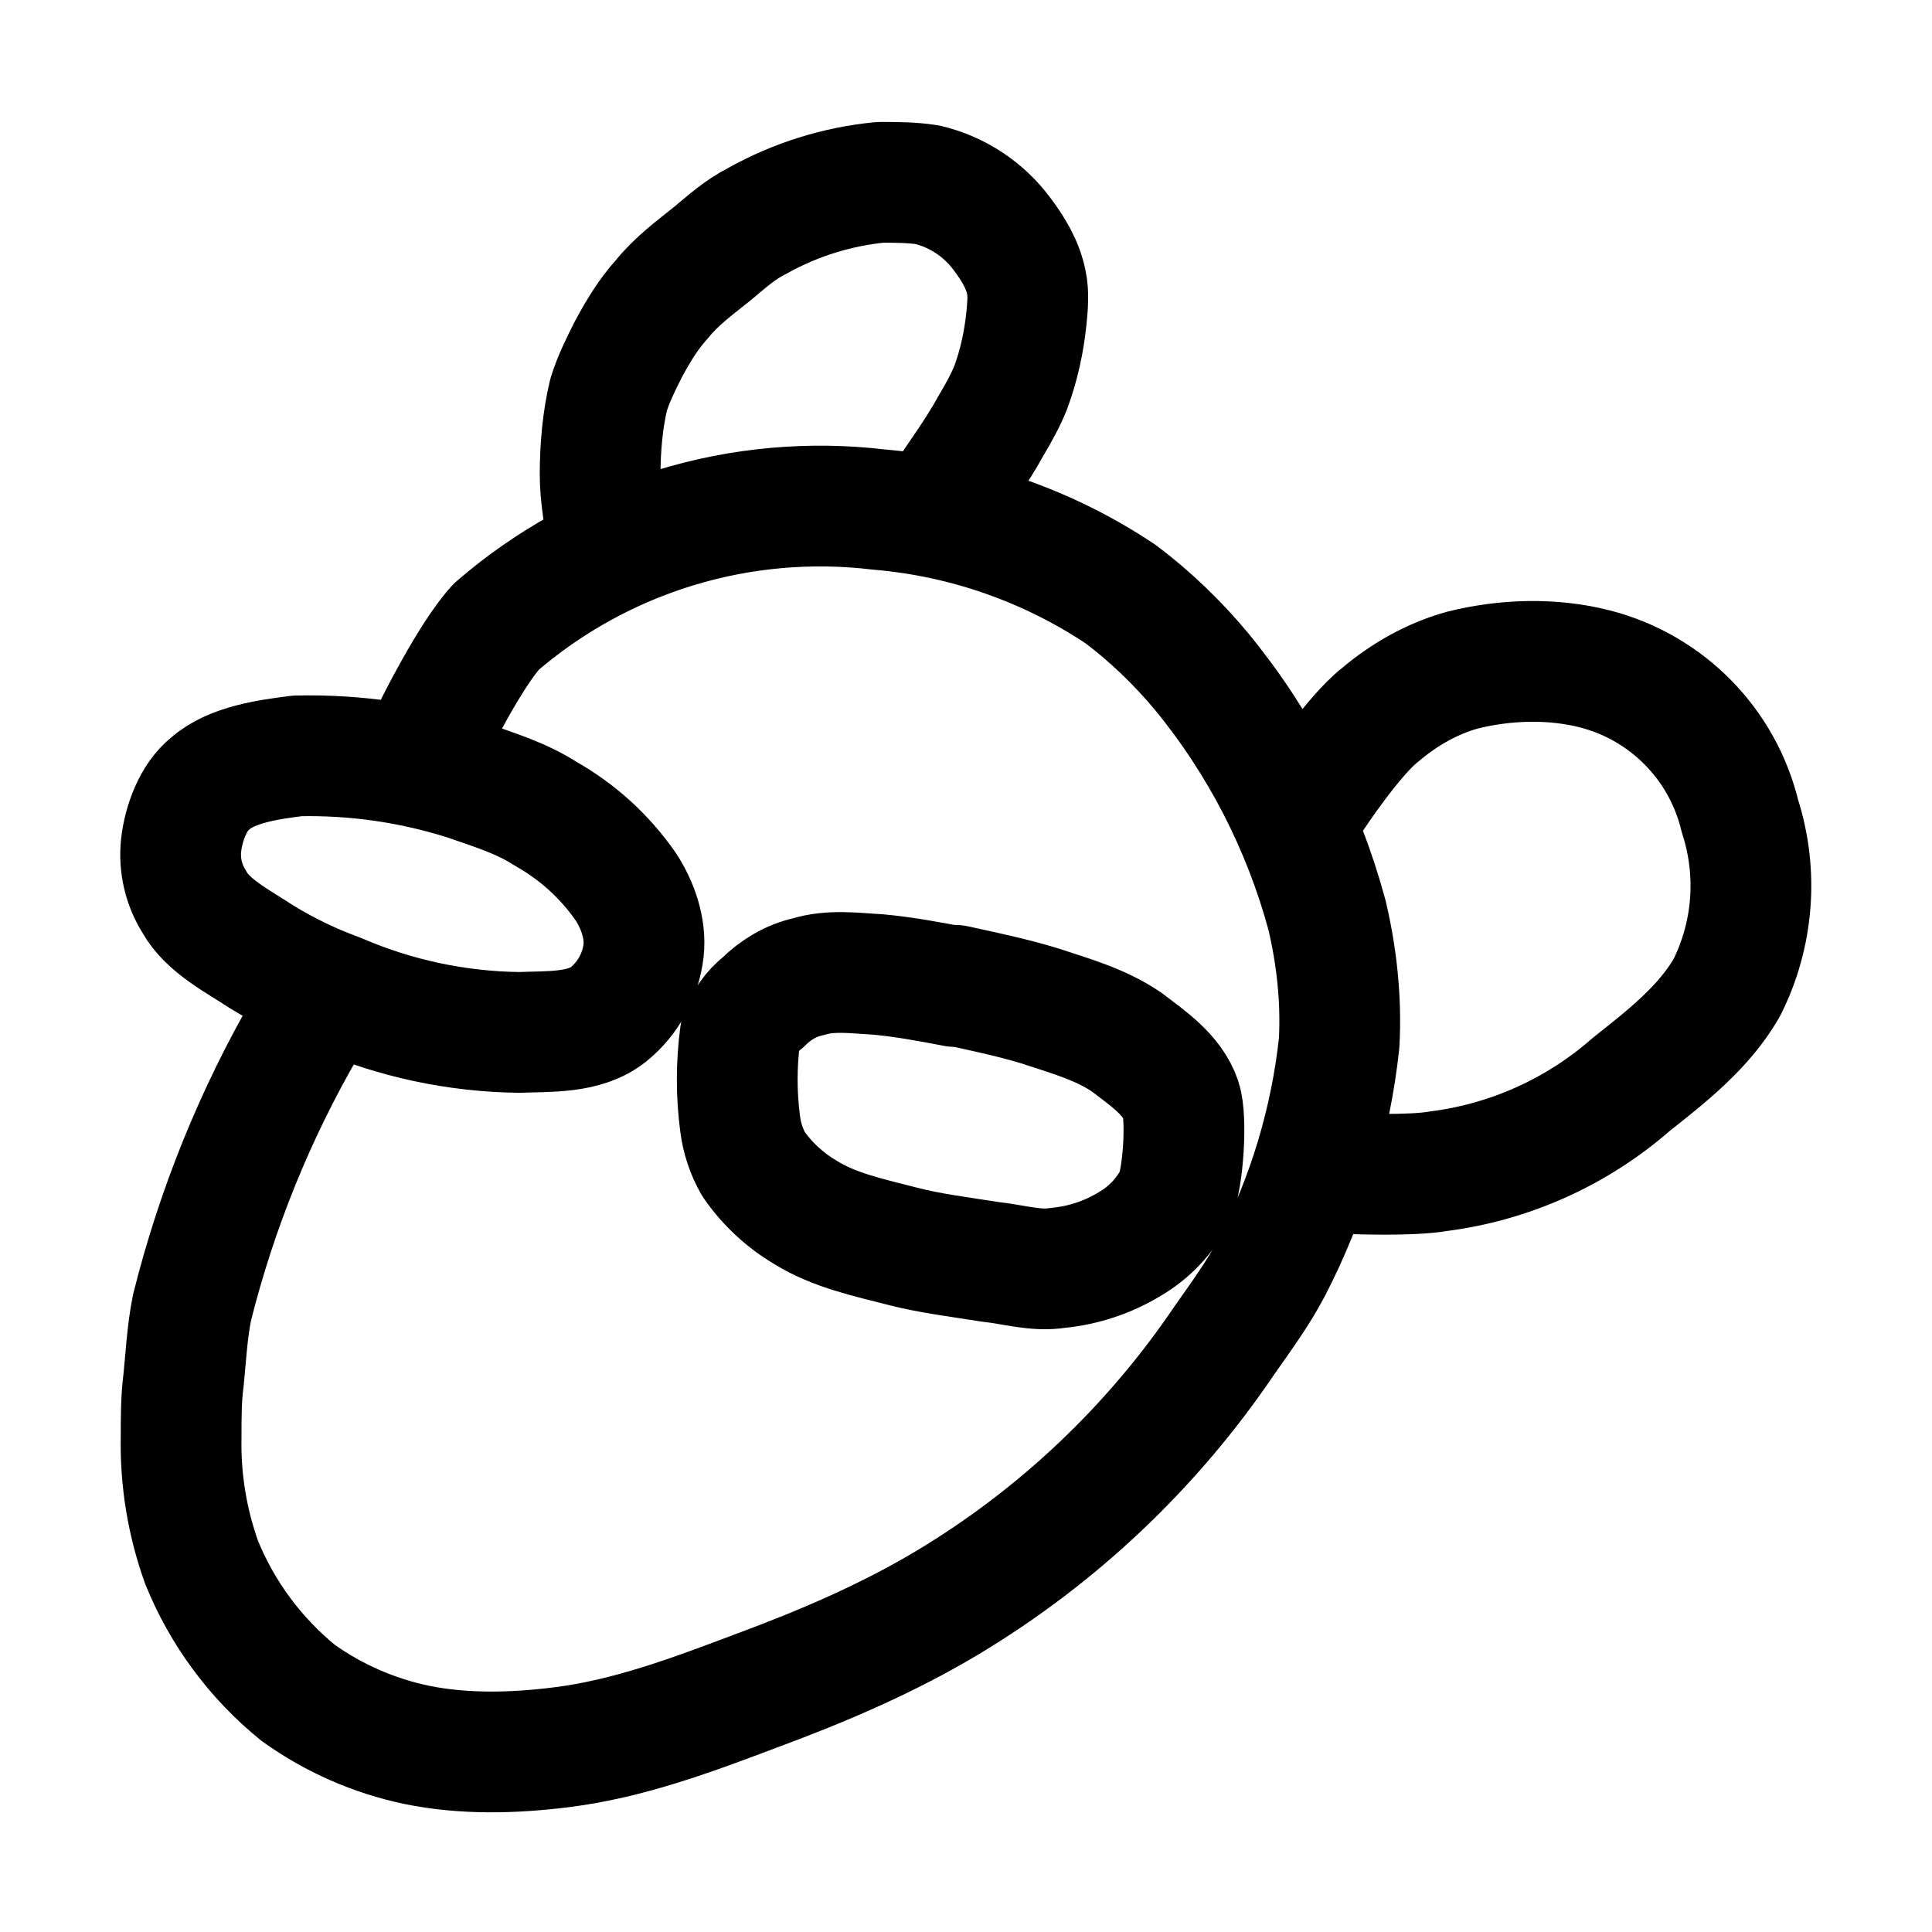
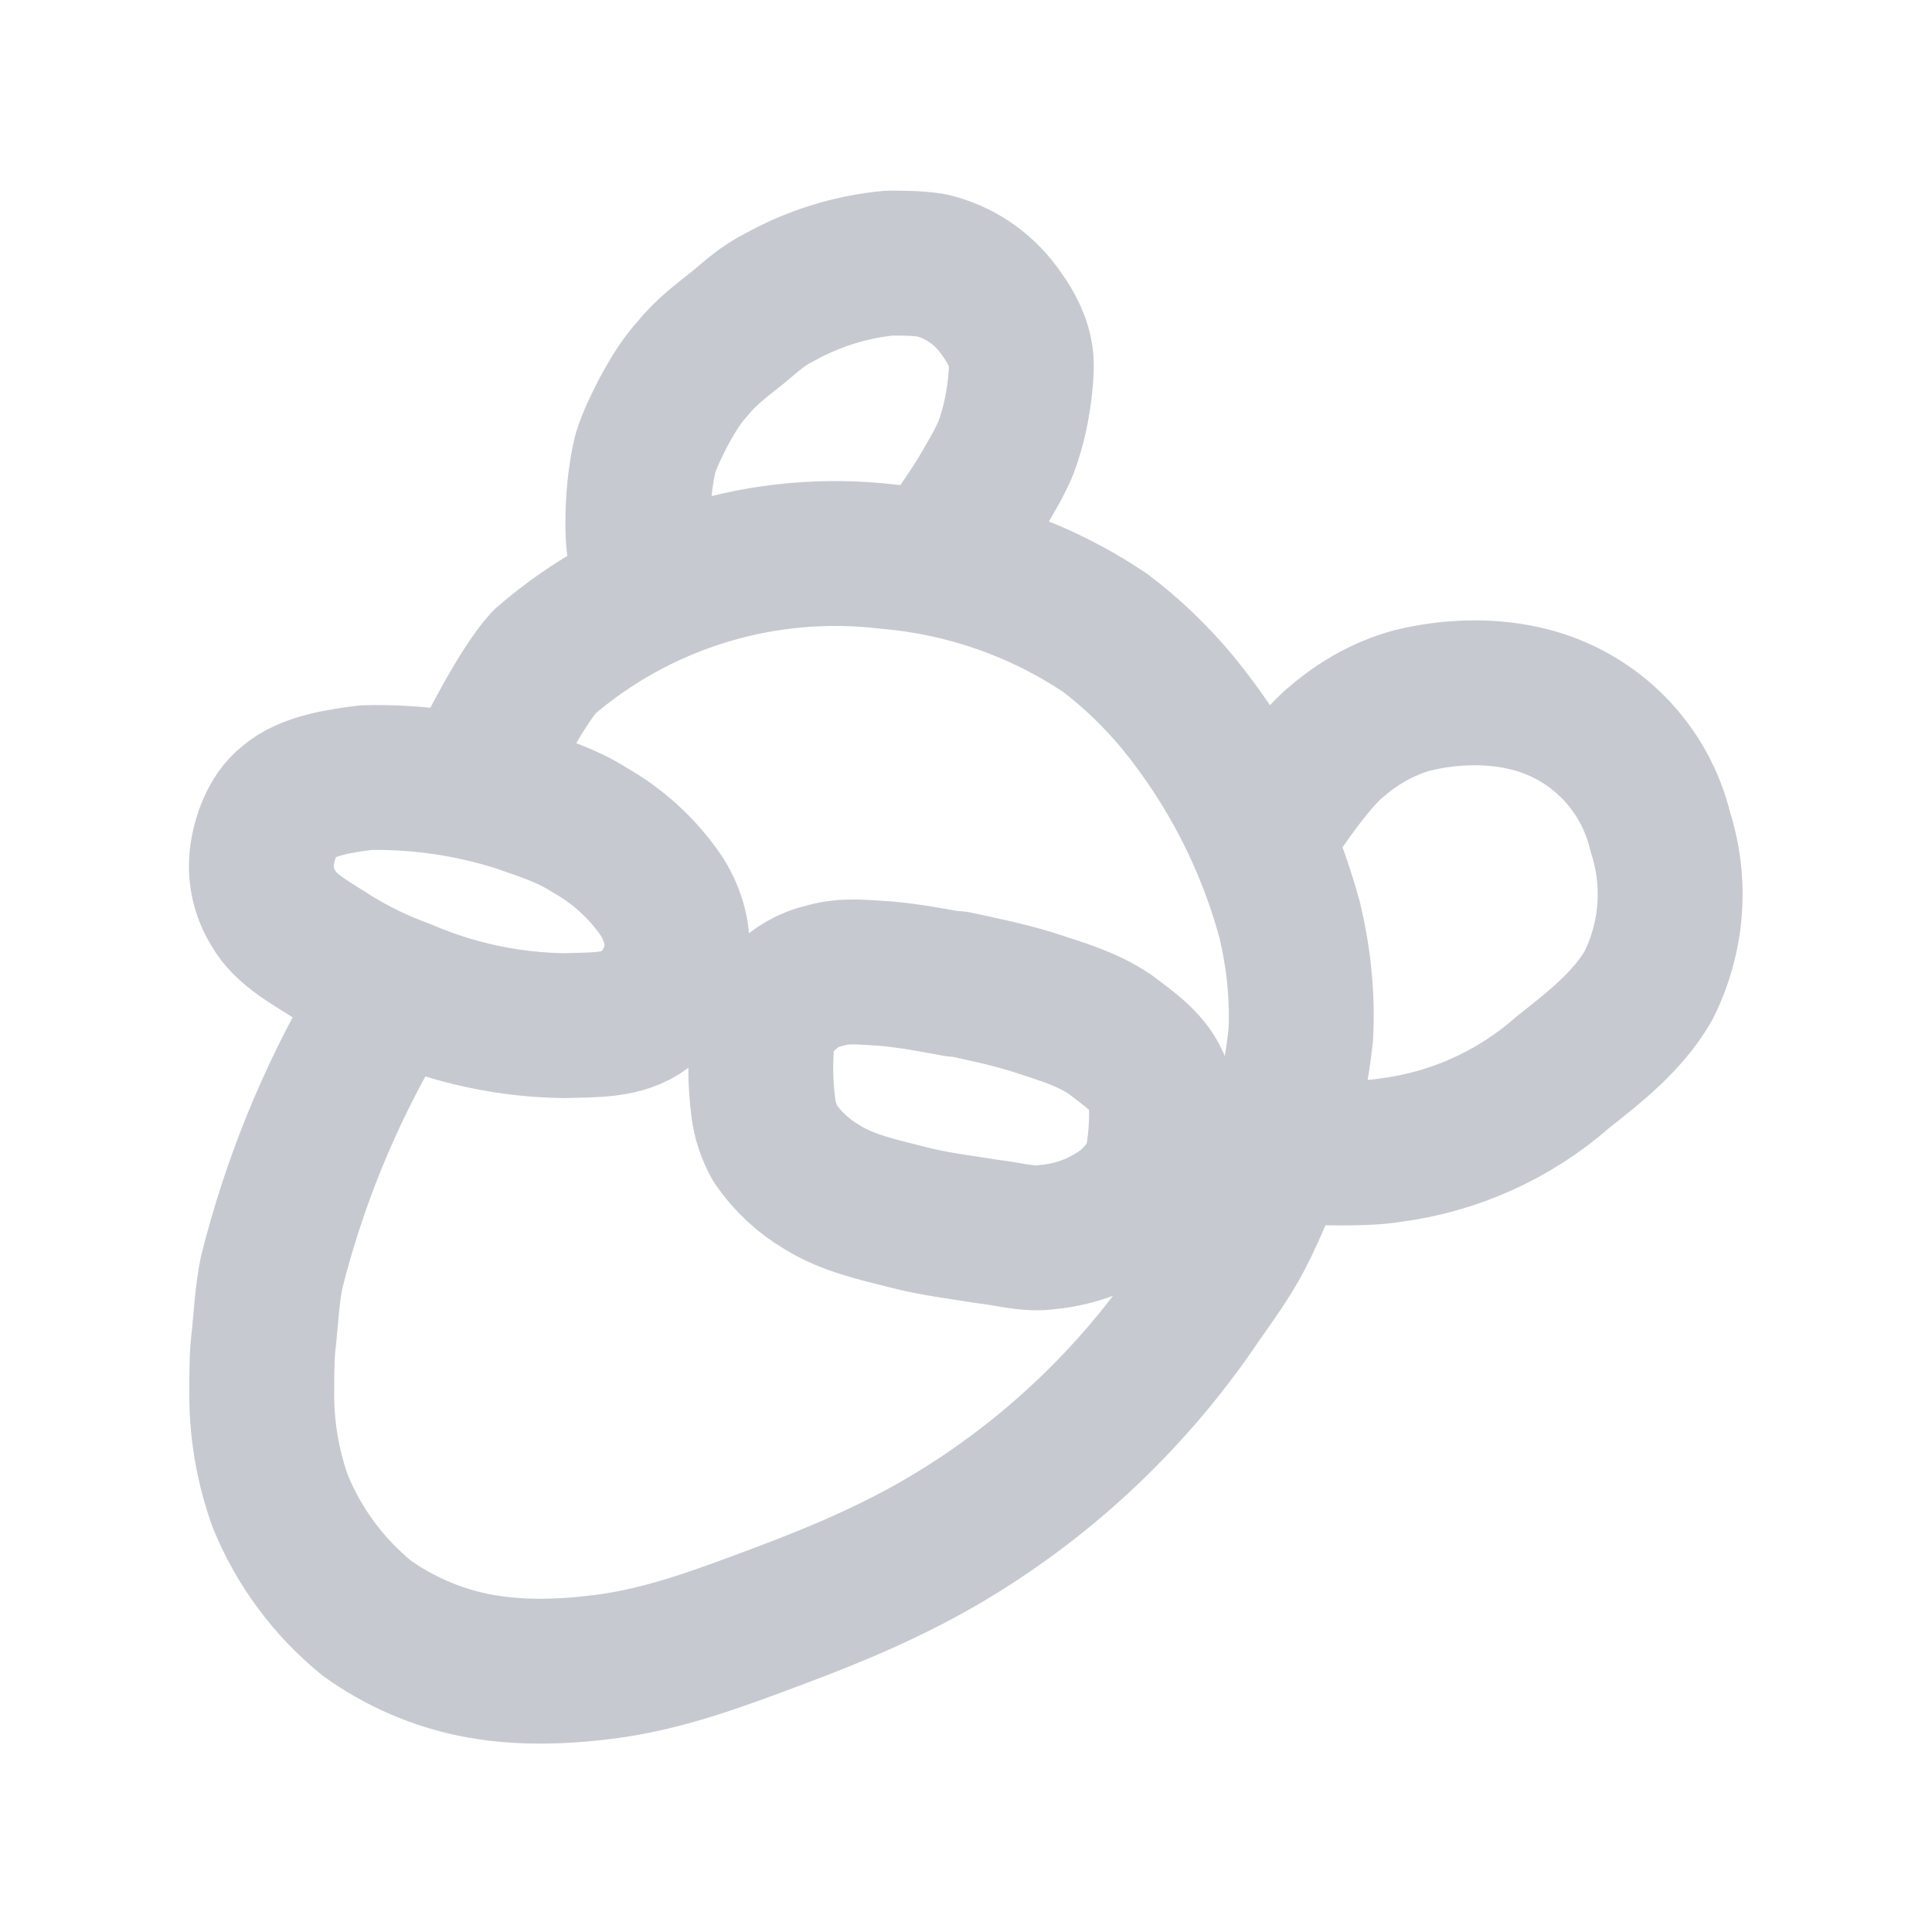
- <svg xmlns="http://www.w3.org/2000/svg" width="16" height="16" viewBox="0 0 16 16">
-   <path fill="none" stroke="black" stroke-linecap="round" stroke-linejoin="round" d="M3.86 6.46c.23.08.46.15.66.28a2 2 0 01.66.6c.1.15.17.35.15.53a.8.8 0 01-.29.53c-.2.16-.5.14-.74.15a3.9 3.9 0 01-1.5-.32 3.5 3.5 0 01-.64-.31c-.18-.12-.44-.25-.55-.45A.73.73 0 011.5 7c.02-.18.1-.4.24-.51.18-.16.49-.2.72-.23a4.3 4.3 0 011.4.2m4.05 1.7c.23.05.47.1.7.17.24.08.5.15.72.3.17.13.38.27.45.48.05.15.02.65-.05.8a.97.97 0 01-.37.39 1.4 1.4 0 01-.6.2c-.18.03-.37-.03-.56-.05-.25-.04-.5-.07-.73-.13-.27-.07-.56-.13-.8-.28-.17-.1-.32-.24-.43-.4a.9.9 0 01-.11-.33 2.8 2.8 0 010-.74c.03-.1.1-.2.19-.27.1-.1.23-.18.37-.21.19-.06.39-.03.58-.02.22.02.43.06.64.1zM3.59 6.04s.3-.61.52-.85a4.1 4.1 0 013.17-.97 4.25 4.25 0 012 .7c.24.18.47.4.67.64a5.4 5.4 0 011.04 2.02c.08.34.12.7.1 1.06a5.3 5.3 0 01-.56 1.86c-.11.21-.25.4-.39.6a7.3 7.3 0 01-2.29 2.17c-.5.3-1.04.53-1.58.73-.53.2-1.06.4-1.62.47-.4.05-.81.06-1.2-.02a2.6 2.6 0 01-.98-.43 2.7 2.7 0 01-.8-1.08 2.9 2.9 0 01-.17-1.04c0-.16 0-.32.02-.47.02-.2.03-.4.07-.6a9 9 0 01.95-2.34m2.49-4c-.02-.19-.06-.37-.06-.56 0-.22.02-.45.07-.66.04-.13.1-.25.16-.37.08-.15.17-.3.28-.42.12-.15.27-.26.42-.38.12-.1.23-.2.37-.27a2.6 2.6 0 011.02-.32c.13 0 .26 0 .39.02a1.08 1.08 0 01.62.41c.09.12.17.25.2.4.02.09.01.2 0 .3-.02.19-.06.38-.13.57-.04.1-.1.21-.16.31-.12.22-.27.42-.4.62m3.07 2.45s.33-.5.55-.67c.2-.17.43-.3.68-.37.36-.09.75-.1 1.1-.01a1.66 1.66 0 011.2 1.22 1.88 1.88 0 01-.11 1.42c-.19.33-.5.57-.79.8a3 3 0 01-1.6.72c-.23.04-.71.02-.71.02" />
+ <svg xmlns="http://www.w3.org/2000/svg" width="16" height="16" viewBox="0 0 16 16" fill="none">
+   <path d="M4.043 6.243C4.043 6.243 4.313 5.695 4.51 5.48C4.897 5.145 5.35 4.895 5.84 4.745C6.33 4.595 6.845 4.549 7.354 4.61C7.995 4.664 8.613 4.88 9.148 5.238C9.363 5.399 9.57 5.597 9.749 5.812C10.185 6.343 10.503 6.961 10.682 7.624C10.754 7.929 10.79 8.252 10.772 8.575C10.709 9.158 10.538 9.723 10.27 10.244C10.171 10.432 10.045 10.603 9.92 10.782C9.385 11.573 8.684 12.237 7.865 12.729C7.417 12.998 6.932 13.204 6.448 13.384C5.972 13.563 5.497 13.743 4.994 13.805C4.636 13.85 4.268 13.859 3.918 13.787C3.601 13.721 3.302 13.59 3.039 13.402C2.722 13.144 2.475 12.811 2.321 12.433C2.214 12.134 2.162 11.818 2.168 11.5C2.168 11.356 2.168 11.213 2.186 11.078C2.204 10.899 2.213 10.719 2.249 10.54C2.433 9.804 2.72 9.097 3.101 8.441M5.335 4.852C5.317 4.682 5.282 4.52 5.282 4.35C5.282 4.152 5.299 3.946 5.344 3.758C5.38 3.641 5.434 3.533 5.488 3.426C5.56 3.291 5.64 3.156 5.739 3.049C5.847 2.914 5.981 2.816 6.116 2.708C6.223 2.618 6.322 2.528 6.448 2.466C6.73 2.308 7.041 2.21 7.363 2.179C7.479 2.179 7.596 2.179 7.713 2.197C7.936 2.249 8.133 2.38 8.269 2.564C8.35 2.672 8.421 2.789 8.448 2.923C8.466 3.004 8.457 3.103 8.448 3.192C8.43 3.363 8.395 3.533 8.332 3.704C8.296 3.793 8.242 3.892 8.188 3.982C8.081 4.179 7.946 4.359 7.829 4.538M10.584 6.736C10.584 6.736 10.88 6.287 11.077 6.135C11.256 5.982 11.463 5.866 11.687 5.803C12.01 5.722 12.36 5.713 12.674 5.794C12.936 5.862 13.174 5.999 13.364 6.192C13.554 6.385 13.687 6.626 13.75 6.889C13.886 7.31 13.85 7.767 13.652 8.162C13.481 8.459 13.203 8.674 12.943 8.88C12.54 9.234 12.04 9.459 11.508 9.526C11.301 9.562 10.871 9.544 10.871 9.544M4.286 6.619C4.492 6.691 4.698 6.754 4.878 6.871C5.113 7.003 5.316 7.187 5.47 7.409C5.56 7.543 5.622 7.723 5.604 7.884C5.583 8.071 5.49 8.241 5.344 8.36C5.165 8.503 4.896 8.485 4.68 8.494C4.217 8.489 3.76 8.391 3.335 8.207C3.134 8.134 2.942 8.041 2.761 7.929C2.599 7.822 2.366 7.705 2.267 7.526C2.187 7.4 2.153 7.252 2.168 7.104C2.186 6.942 2.258 6.745 2.384 6.646C2.545 6.503 2.823 6.467 3.03 6.44C3.455 6.43 3.88 6.491 4.286 6.619ZM7.919 8.145C8.125 8.189 8.341 8.234 8.547 8.297C8.762 8.369 8.996 8.432 9.193 8.566C9.346 8.683 9.534 8.808 9.597 8.997C9.642 9.131 9.615 9.58 9.552 9.714C9.476 9.86 9.361 9.981 9.22 10.064C9.057 10.165 8.872 10.226 8.682 10.244C8.52 10.271 8.35 10.217 8.179 10.199C7.955 10.163 7.731 10.136 7.524 10.082C7.282 10.02 7.022 9.966 6.807 9.831C6.654 9.741 6.52 9.616 6.421 9.472C6.369 9.381 6.335 9.28 6.322 9.176C6.293 8.956 6.293 8.733 6.322 8.512C6.349 8.423 6.412 8.333 6.493 8.27C6.582 8.18 6.699 8.109 6.825 8.082C6.995 8.028 7.174 8.055 7.345 8.064C7.542 8.082 7.731 8.118 7.919 8.153V8.145Z" stroke="#C6CAD0" stroke-width="1.2" stroke-linecap="round" stroke-linejoin="round" />
</svg>
